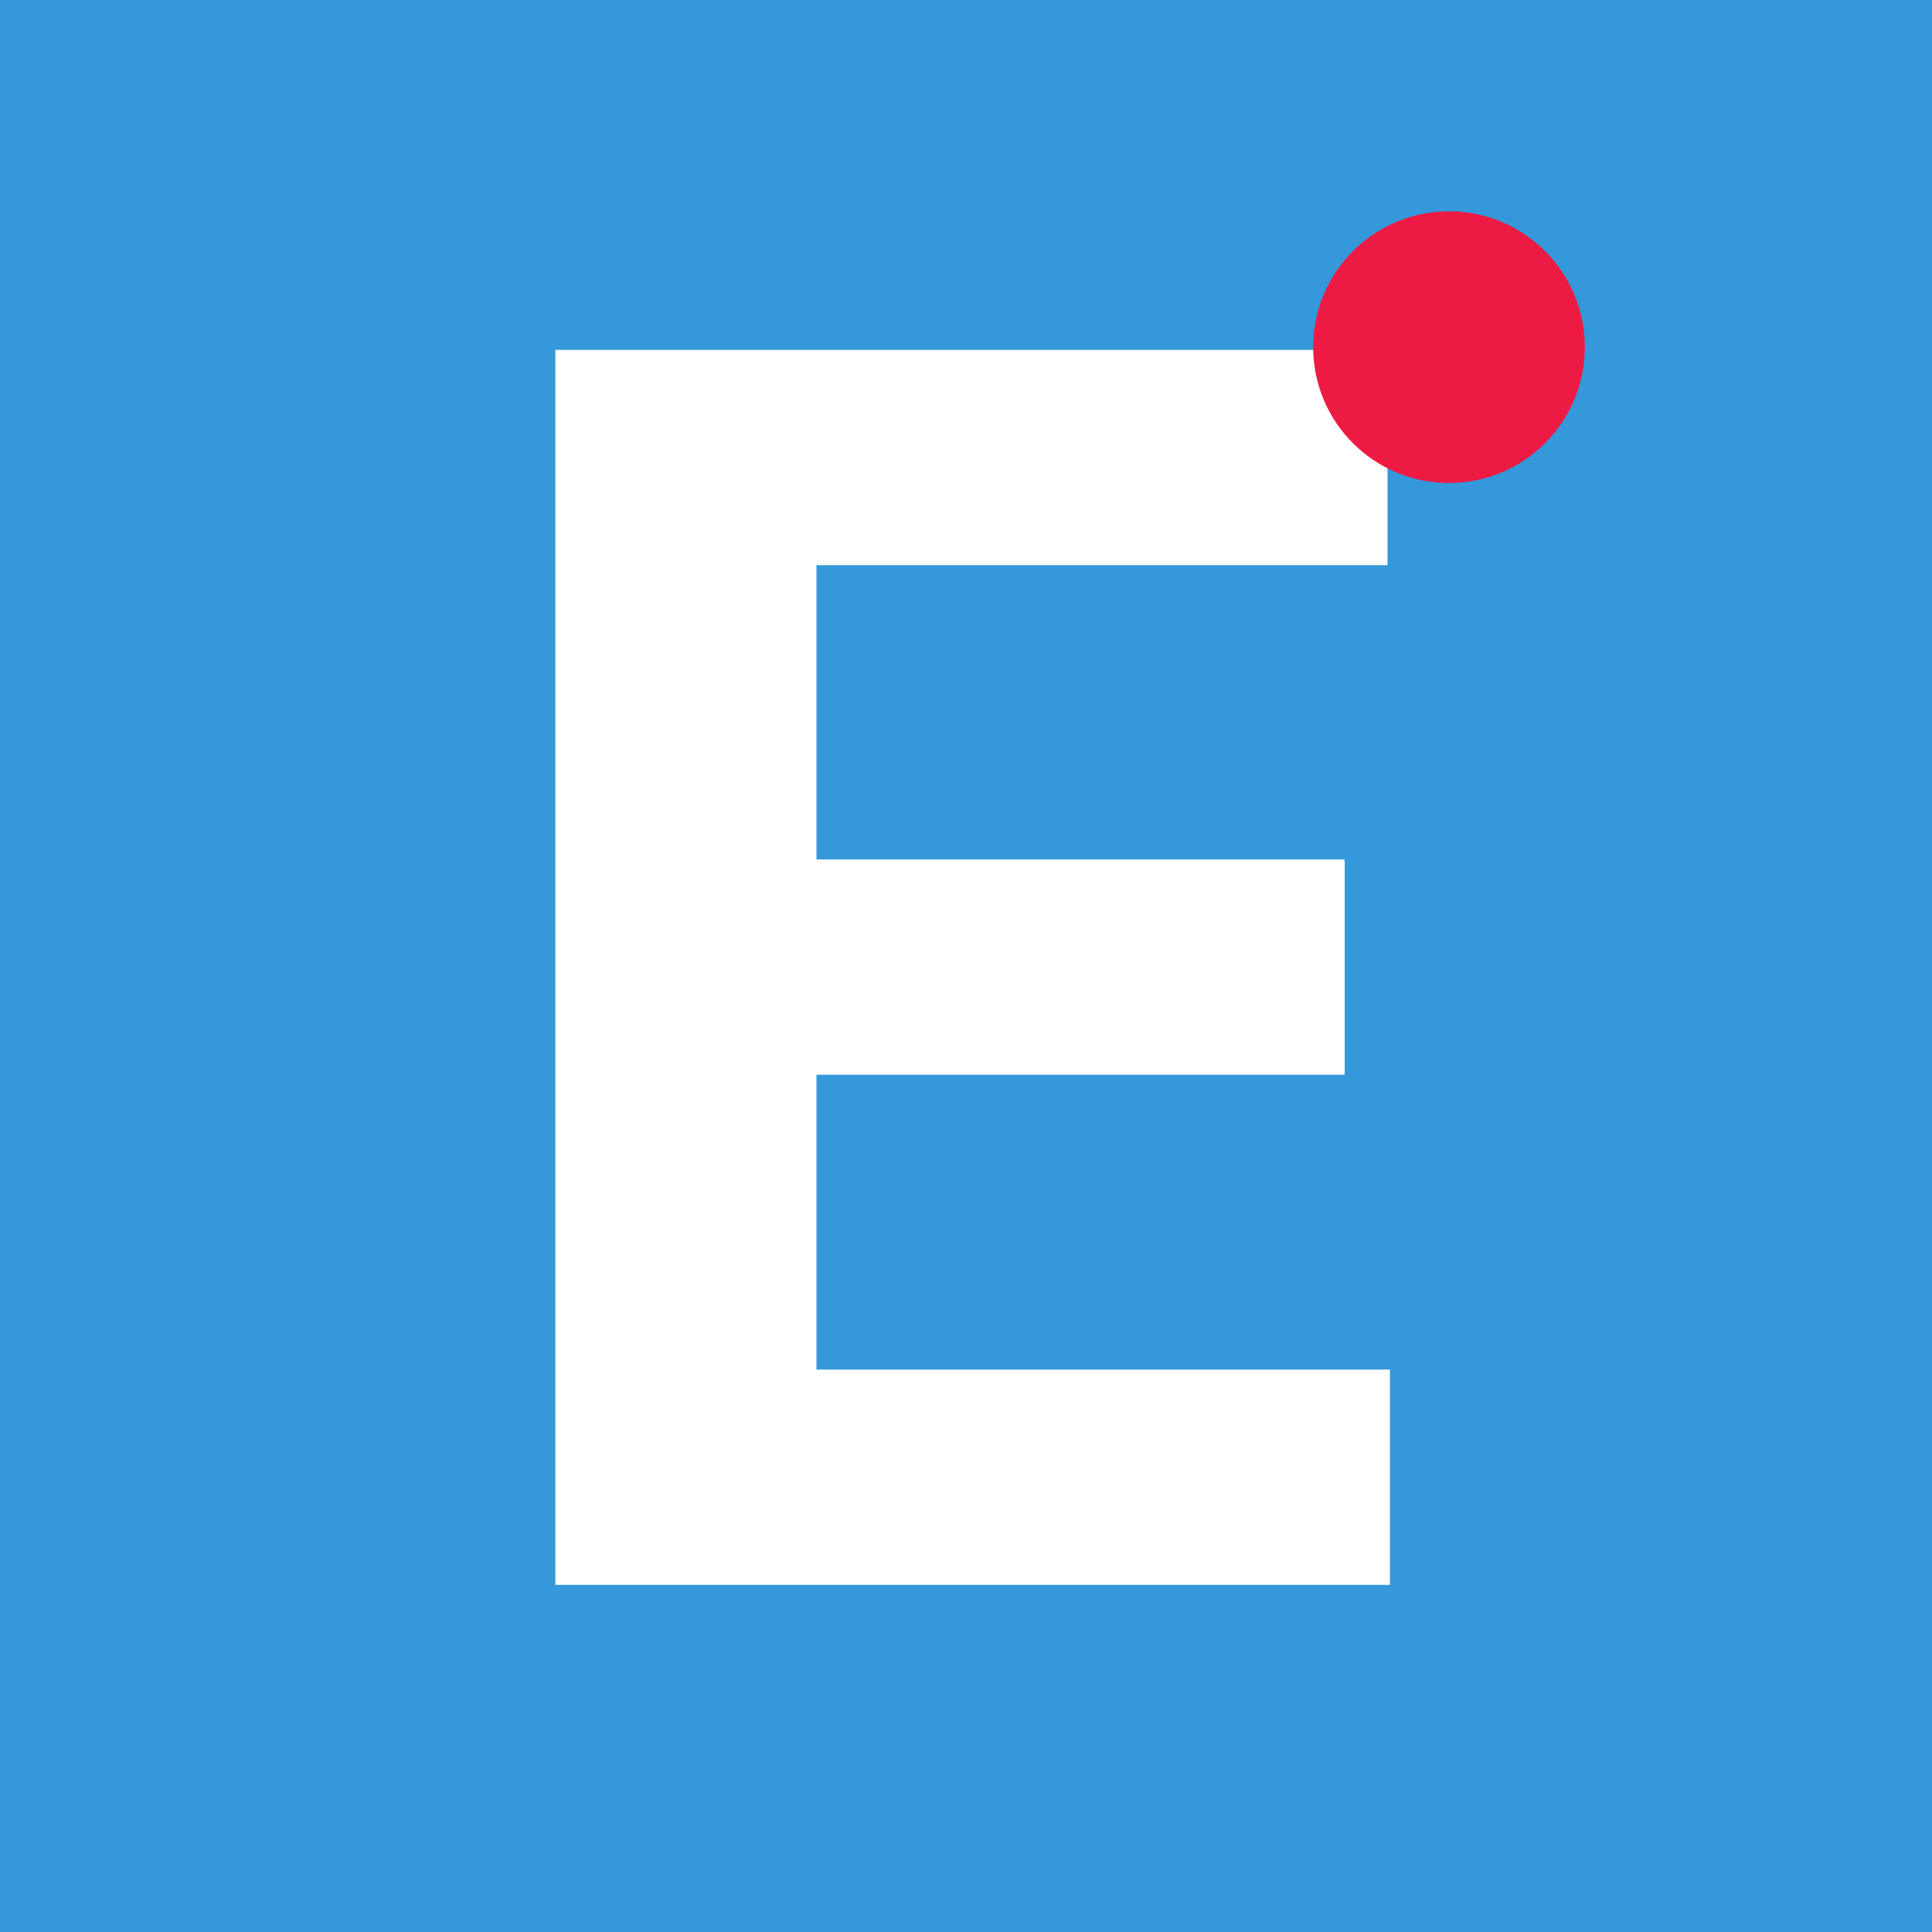
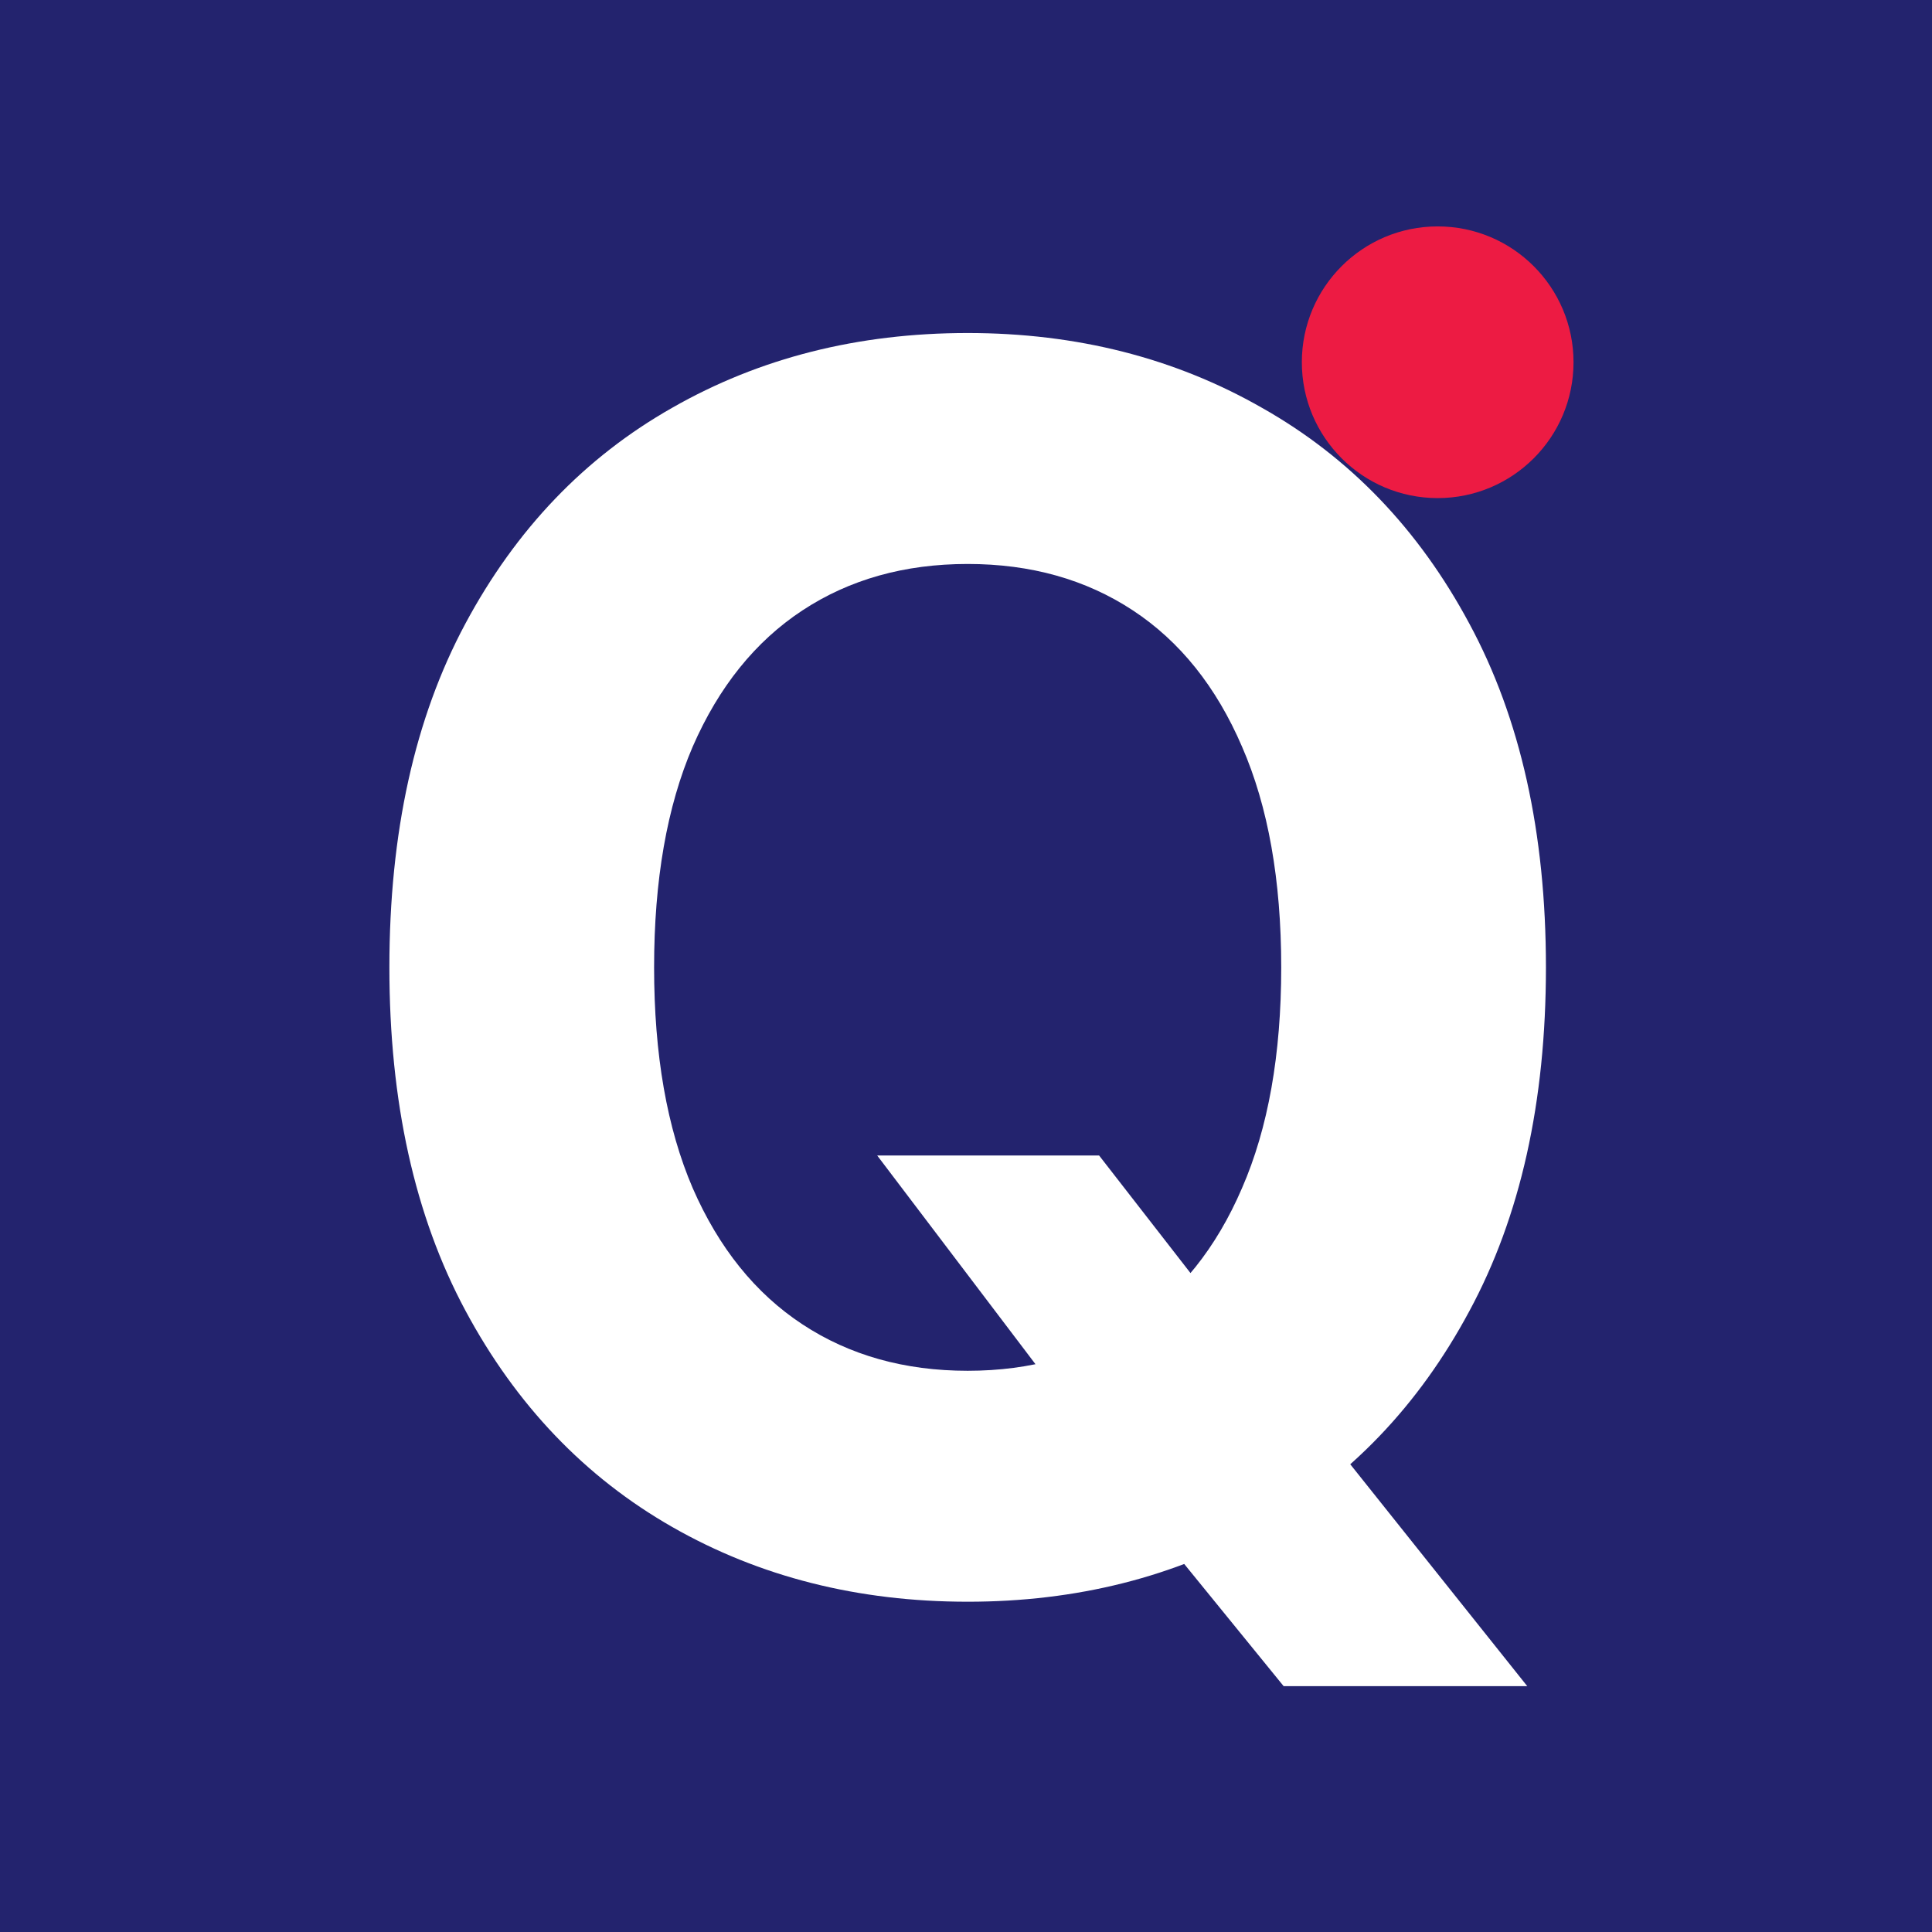
<svg xmlns="http://www.w3.org/2000/svg" width="512" height="512" viewBox="0 0 512 512" fill="none">
-   <rect width="512" height="512" fill="#3498DB" />
-   <path d="M147.176 420V92.727H367.702V149.776H216.37V227.759H356.356V284.808H216.37V362.951H368.341V420H147.176Z" fill="white" />
-   <circle cx="384" cy="92" r="36" fill="#ED1B43" />
+   <rect width="512" height="512" fill="#23236E" />
+   <path d="M232.47 306.222H291.277L320.84 344.254L349.924 378.132L404.736 446.847H340.176L302.463 400.504L283.127 373.018L232.47 306.222ZM409.689 256.364C409.689 292.053 402.924 322.415 389.395 347.45C375.971 372.486 357.647 391.609 334.423 404.819C311.305 417.923 285.311 424.474 256.44 424.474C227.356 424.474 201.255 417.869 178.138 404.659C155.02 391.449 136.749 372.326 123.326 347.29C109.902 322.255 103.191 291.946 103.191 256.364C103.191 220.675 109.902 190.312 123.326 165.277C136.749 140.241 155.02 121.172 178.138 108.068C201.255 94.858 227.356 88.253 256.44 88.253C285.311 88.253 311.305 94.858 334.423 108.068C357.647 121.172 375.971 140.241 389.395 165.277C402.924 190.312 409.689 220.675 409.689 256.364ZM339.537 256.364C339.537 233.246 336.074 213.75 329.15 197.876C322.331 182.003 312.69 169.964 300.226 161.761C287.761 153.558 273.166 149.457 256.44 149.457C239.714 149.457 225.119 153.558 212.655 161.761C200.19 169.964 190.495 182.003 183.571 197.876C176.753 213.75 173.343 233.246 173.343 256.364C173.343 279.482 176.753 298.977 183.571 314.851C190.495 330.724 200.19 342.763 212.655 350.966C225.119 359.169 239.714 363.271 256.44 363.271C273.166 363.271 287.761 359.169 300.226 350.966C312.69 342.763 322.331 330.724 329.15 314.851C336.074 298.977 339.537 279.482 339.537 256.364Z" fill="white" />
+   <circle cx="381" cy="96" r="36" fill="#ED1B43" />
</svg>
